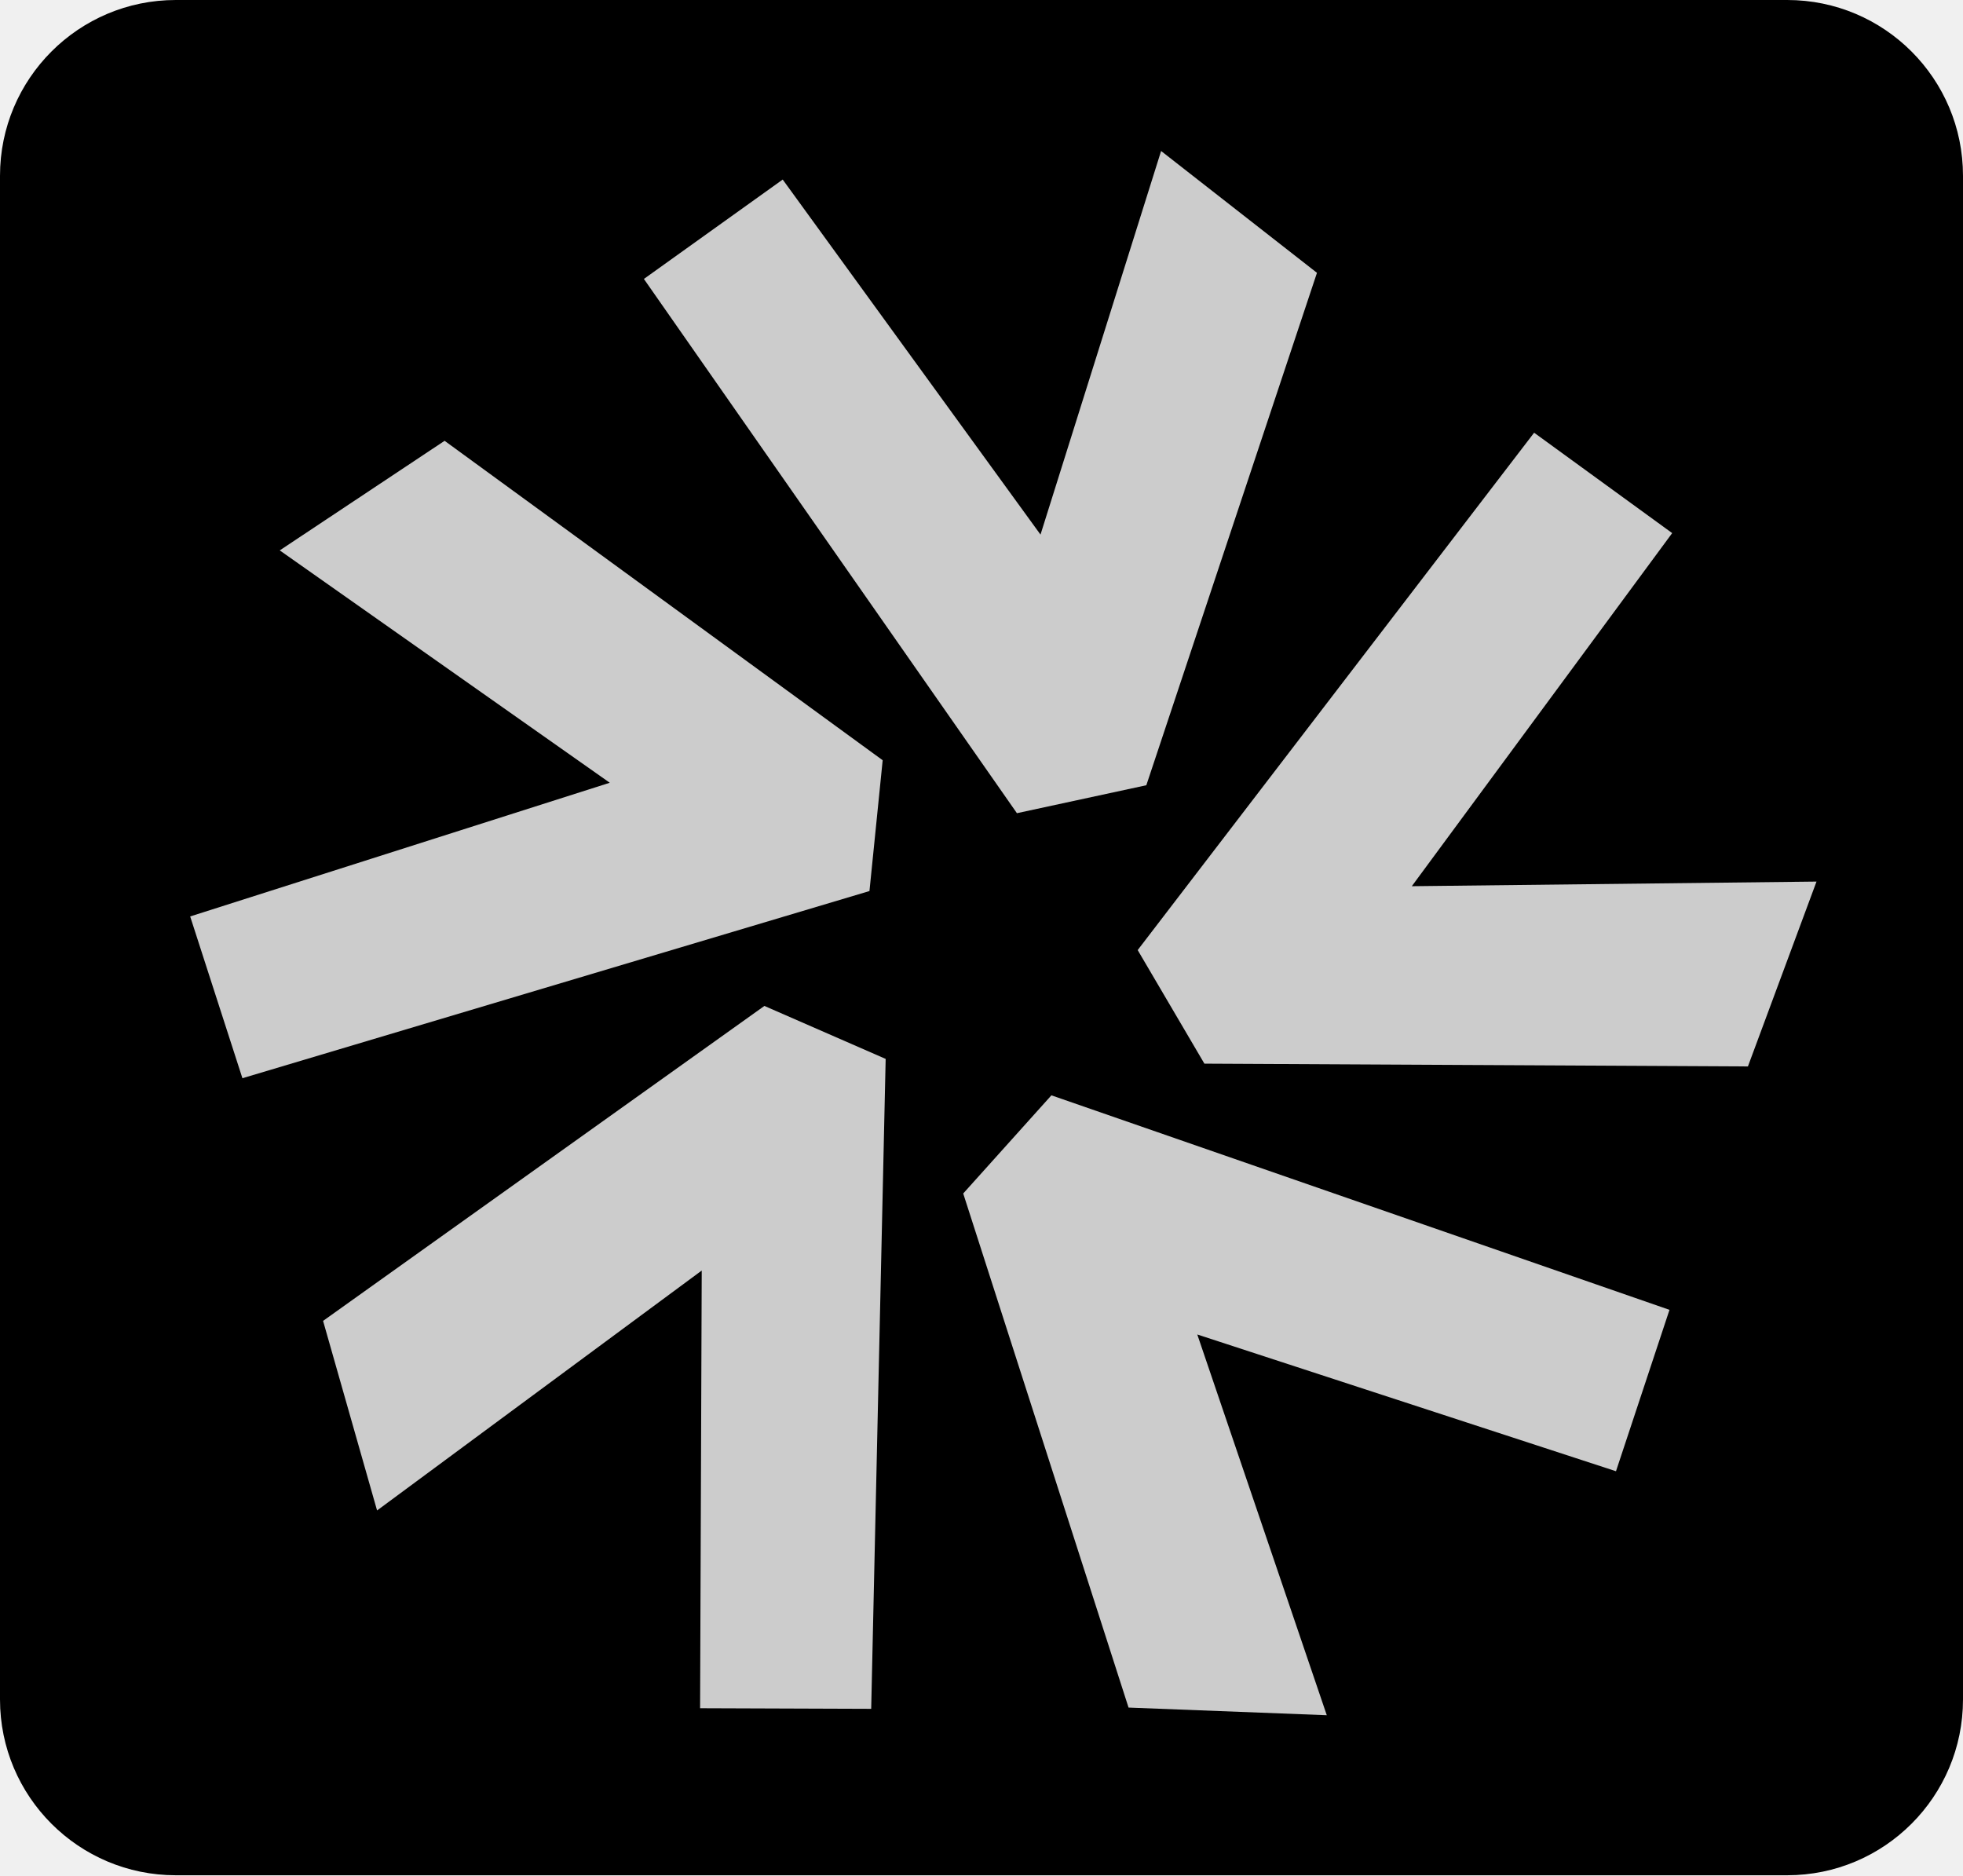
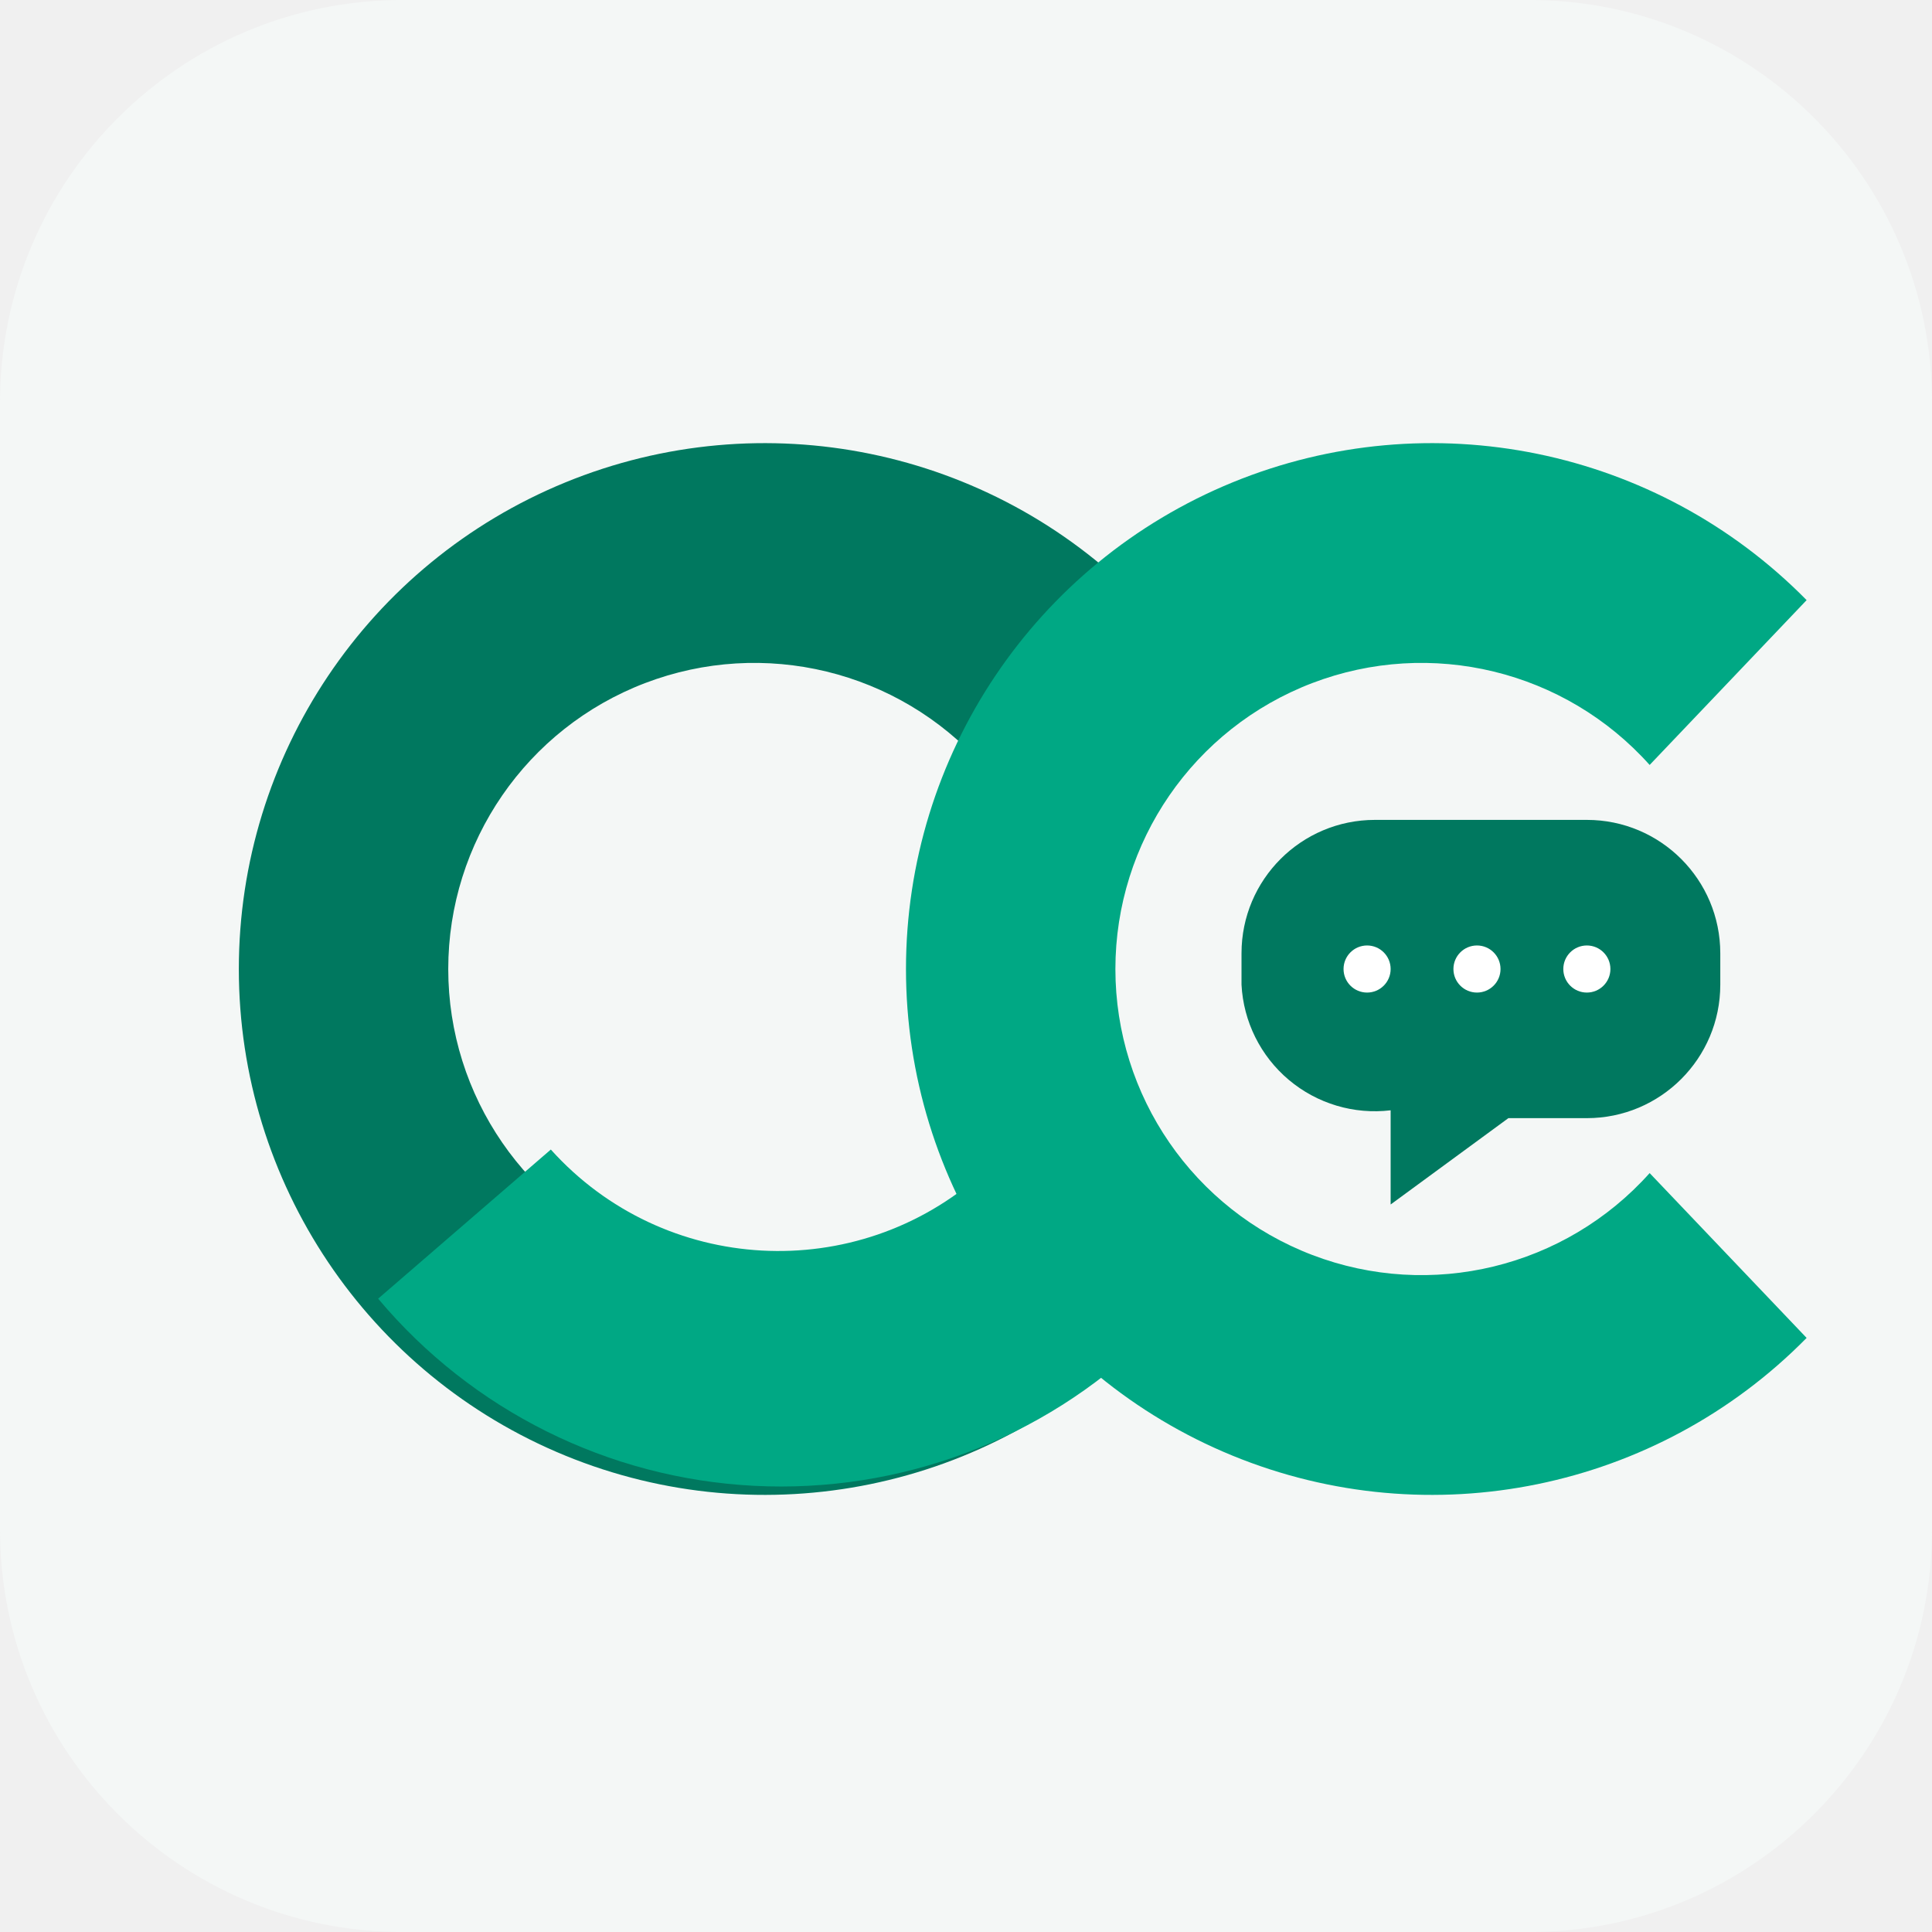
- <svg xmlns="http://www.w3.org/2000/svg" width="67" height="64" viewBox="0 0 67 64" fill="none">
-   <rect width="67" height="64" rx="6" fill="black" />
-   <path d="M40.865 45.544L55.156 50.211L56.982 44.703L35.886 37.382L32.876 40.732L38.519 58.277L45.285 58.538L40.865 45.544Z" fill="white" fill-opacity="0.8" />
-   <path d="M48.187 30.245L57.074 18.194L52.362 14.768L38.831 32.425L41.108 36.301L59.659 36.396L62 30.087L48.187 30.245Z" fill="white" fill-opacity="0.8" />
-   <path d="M35.514 18.245L26.715 6.128L21.977 9.52L34.709 27.753L39.126 26.799L44.95 9.311L39.63 5.153L35.514 18.245Z" fill="white" fill-opacity="0.8" />
-   <path d="M20.816 26.713L6.491 31.277L8.274 36.798L29.676 30.41L30.127 25.946L15.175 15.044L9.548 18.784L20.818 26.718L20.816 26.713Z" fill="white" fill-opacity="0.8" />
-   <path d="M23.951 43.362L23.895 58.299L29.735 58.32L30.229 36.139L26.09 34.331L11.027 45.08L12.87 51.55L23.951 43.362Z" fill="white" fill-opacity="0.8" />
+ <svg xmlns="http://www.w3.org/2000/svg" viewBox="0 0 192 192">
+   <rect width="192" height="192" rx="40" fill="#F4F7F6" />
+   <g transform="translate(-10 30) scale(.78)">
+     <path d="M158 38a67 67 0 1 0 0 94l-20-21a39 39 0 1 1 0-52z" fill="#00785F" />
+     <path d="M243 38a67 67 0 1 0 0 94l-20-21a39 39 0 1 1 0-52z" fill="#00A884" />
+     <path d="M159 132a67 67 0 0 1-98-5l22-19a39 39 0 0 0 55 3z" fill="#00A884" />
+     <path d="M188 66h27a17 17 0 0 1 17 17v4a17 17 0 0 1-17 17h-10l-15 11v-12a17 17 0 0 1-19-16v-4a17 17 0 0 1 17-17z" fill="#00785F" />
+     <g fill="#FFFFFF">
+       <circle cx="187" cy="85" r="3" />
+       <circle cx="201" cy="85" r="3" />
+       <circle cx="215" cy="85" r="3" />
+     </g>
+   </g>
</svg>
